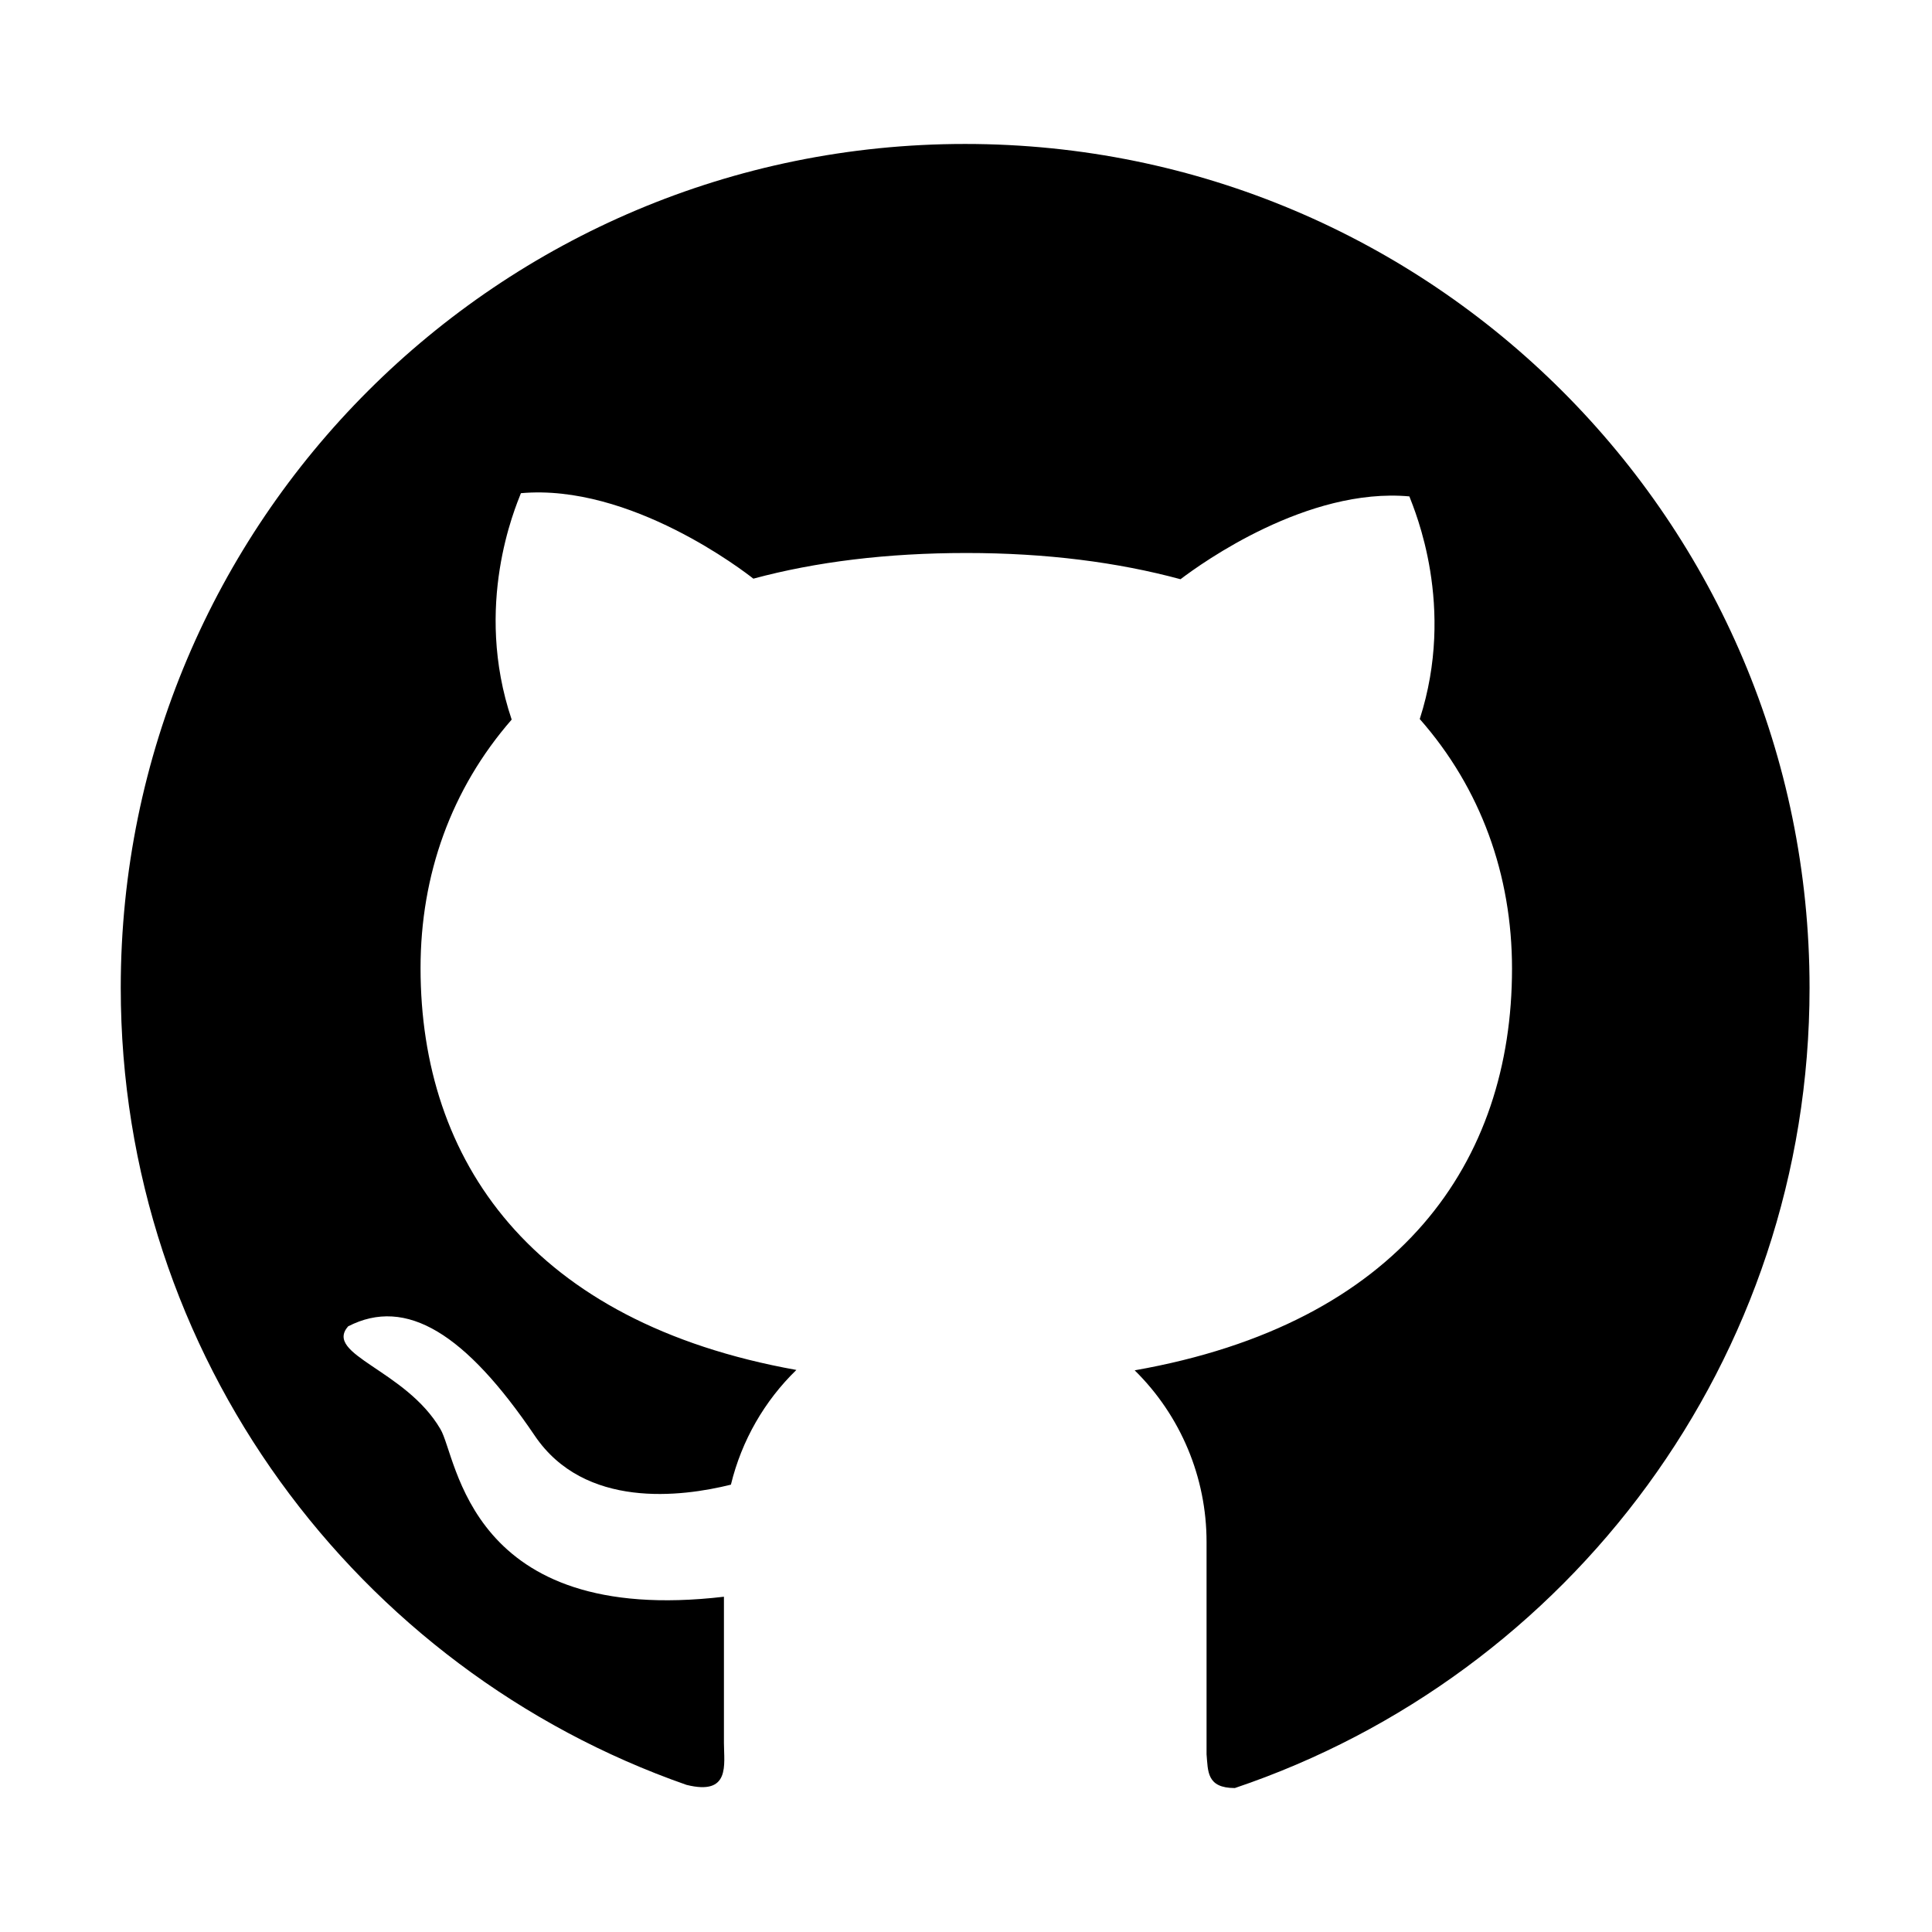
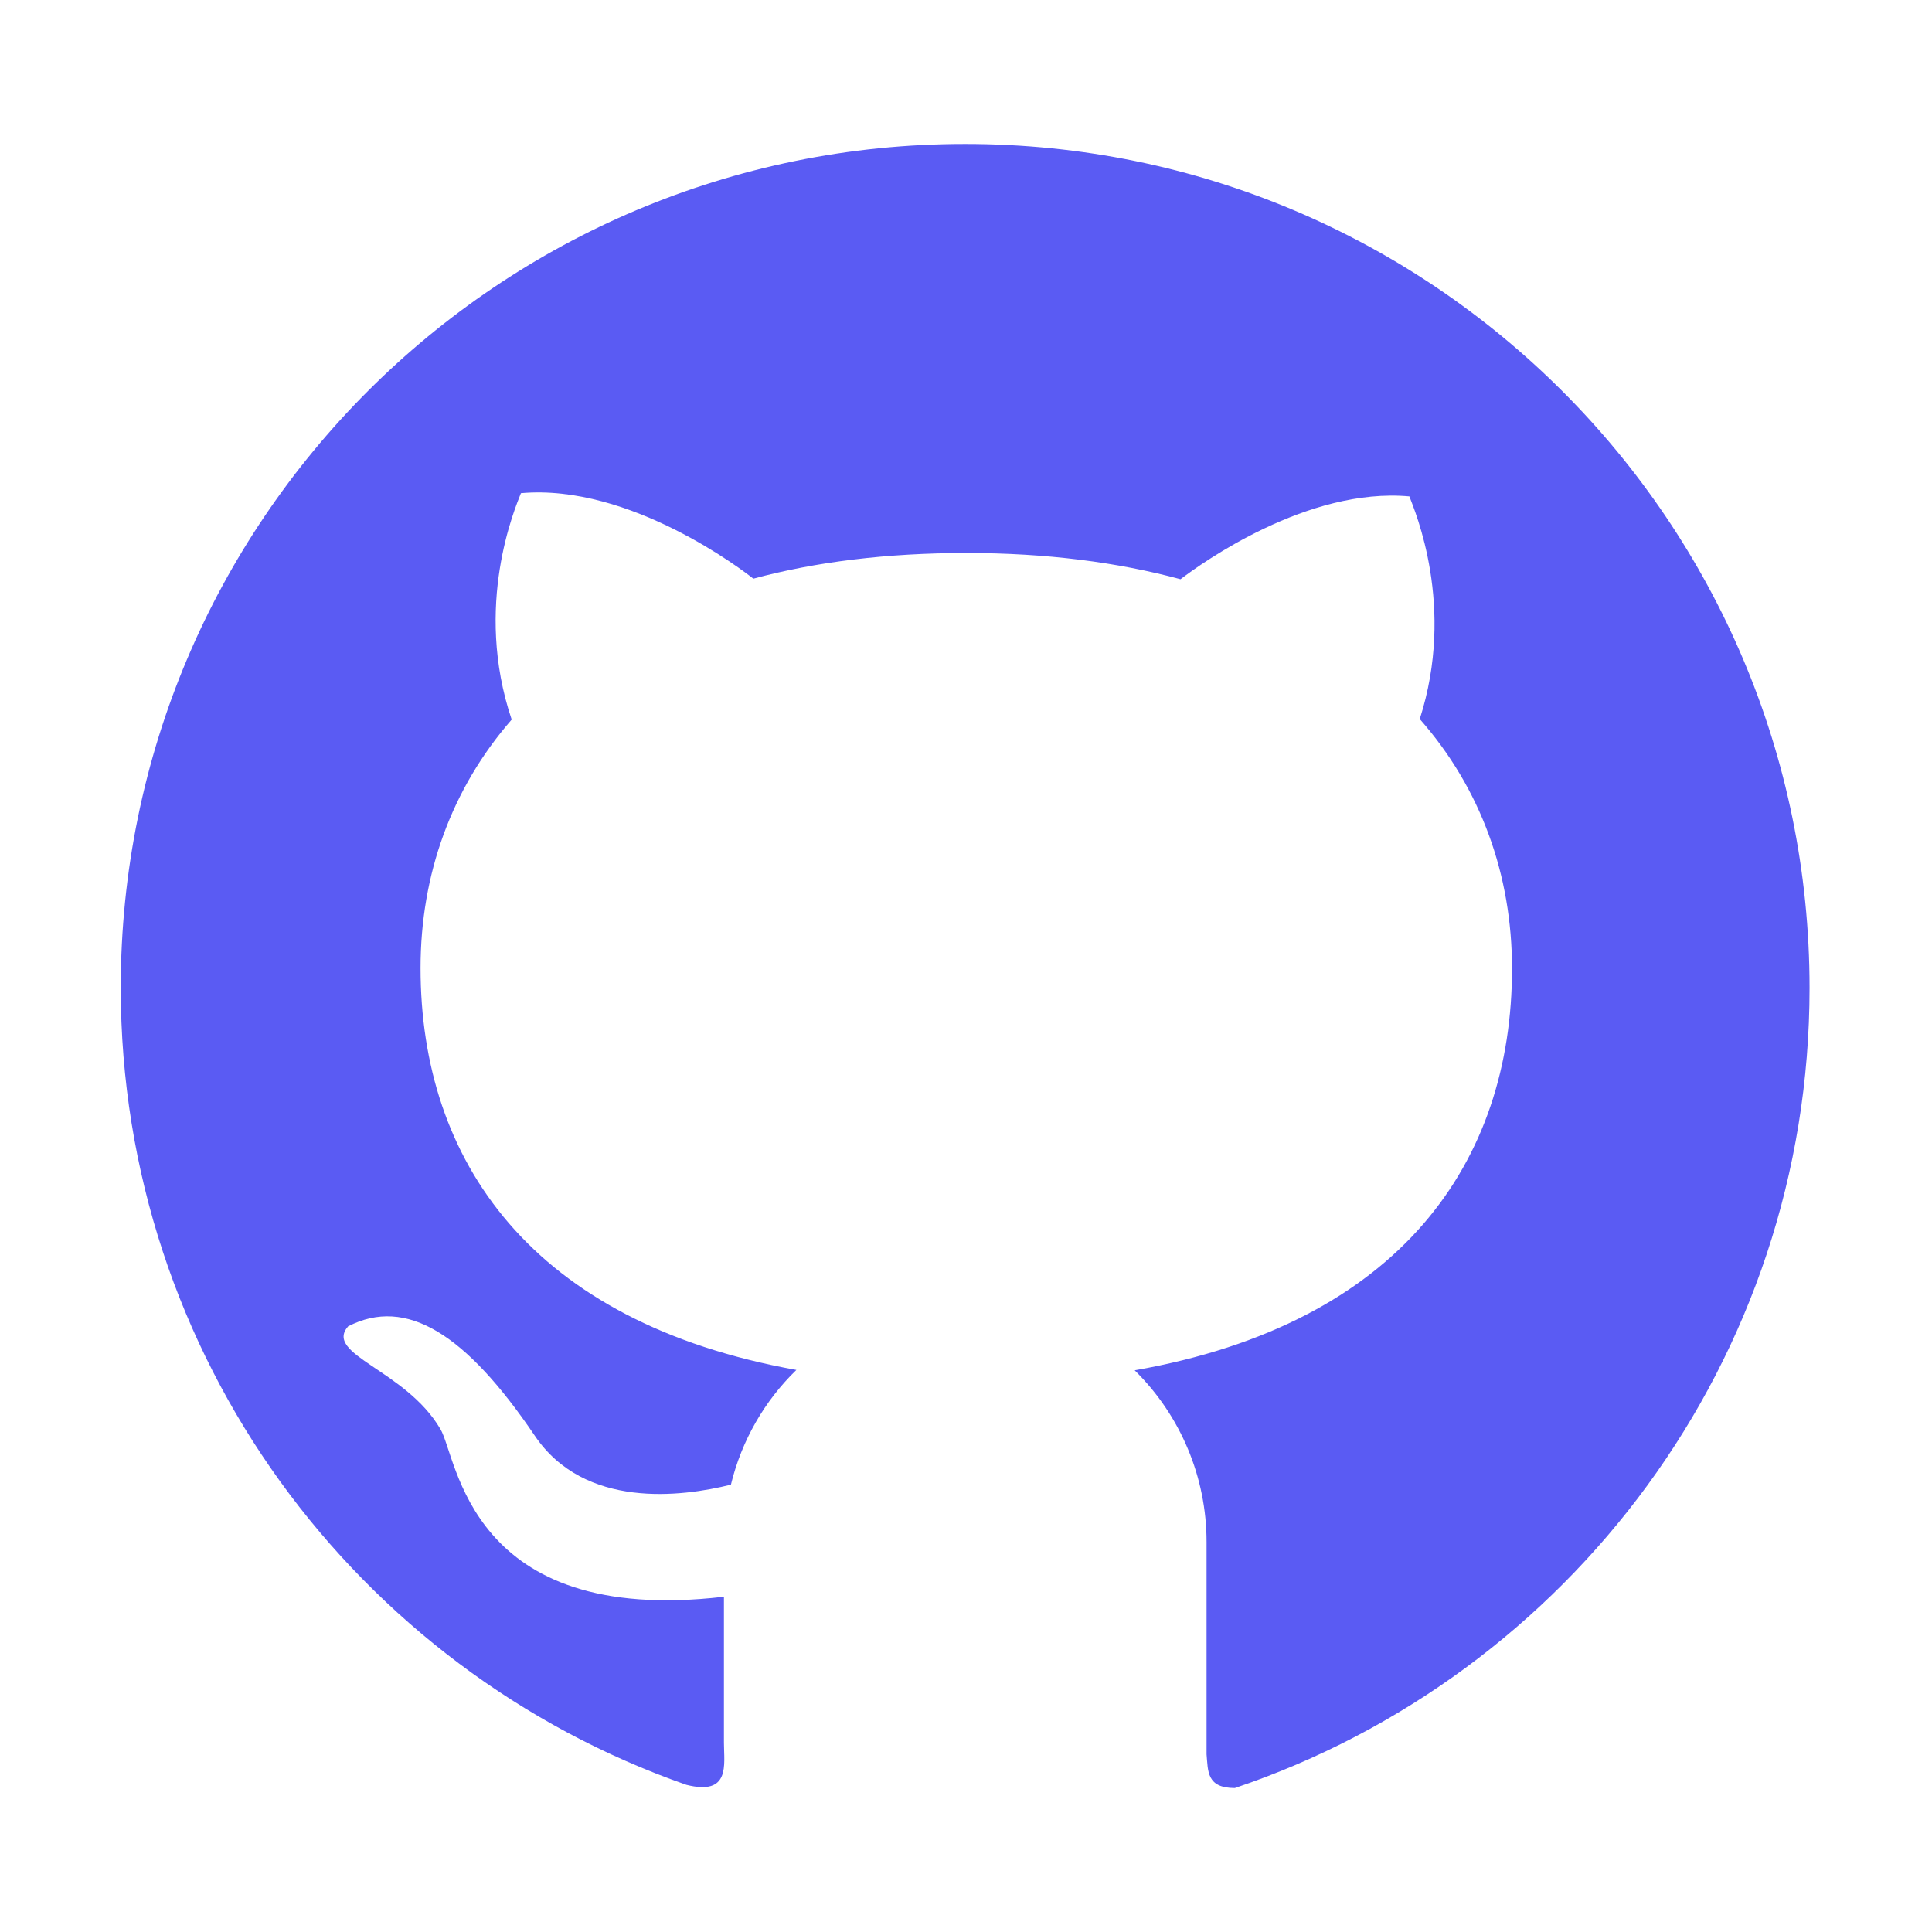
- <svg xmlns="http://www.w3.org/2000/svg" stroke="currentColor" fill="currentColor" stroke-width="0" viewBox="0 0 1024 1024" height="1em" width="1em">
+ <svg xmlns="http://www.w3.org/2000/svg" stroke="currentColor" fill="#5a5bf3" stroke-width="0" viewBox="0 0 1024 1024" height="1em" width="1em">
  <path d="M511.6 76.3C264.3 76.2 64 276.4 64 523.5 64 718.9 189.3 885 363.8 946c23.5 5.9 19.9-10.8 19.9-22.2v-77.5c-135.7 15.9-141.2-73.9-150.3-88.9C215 726 171.5 718 184.5 703c30.9-15.9 62.4 4 98.9 57.9 26.4 39.1 77.9 32.5 104 26 5.7-23.5 17.9-44.5 34.7-60.8-140.6-25.2-199.2-111-199.2-213 0-49.5 16.3-95 48.3-131.7-20.4-60.5 1.9-112.3 4.9-120 58.1-5.2 118.5 41.6 123.2 45.3 33-8.9 70.7-13.6 112.9-13.6 42.4 0 80.2 4.9 113.5 13.9 11.3-8.6 67.3-48.8 121.3-43.9 2.9 7.7 24.7 58.3 5.5 118 32.4 36.8 48.9 82.7 48.9 132.3 0 102.2-59 188.1-200 212.9a127.5 127.5 0 0 1 38.1 91v112.5c.8 9 0 17.9 15 17.9 177.1-59.7 304.6-227 304.6-424.1 0-247.2-200.4-447.3-447.5-447.3z" />
</svg>
